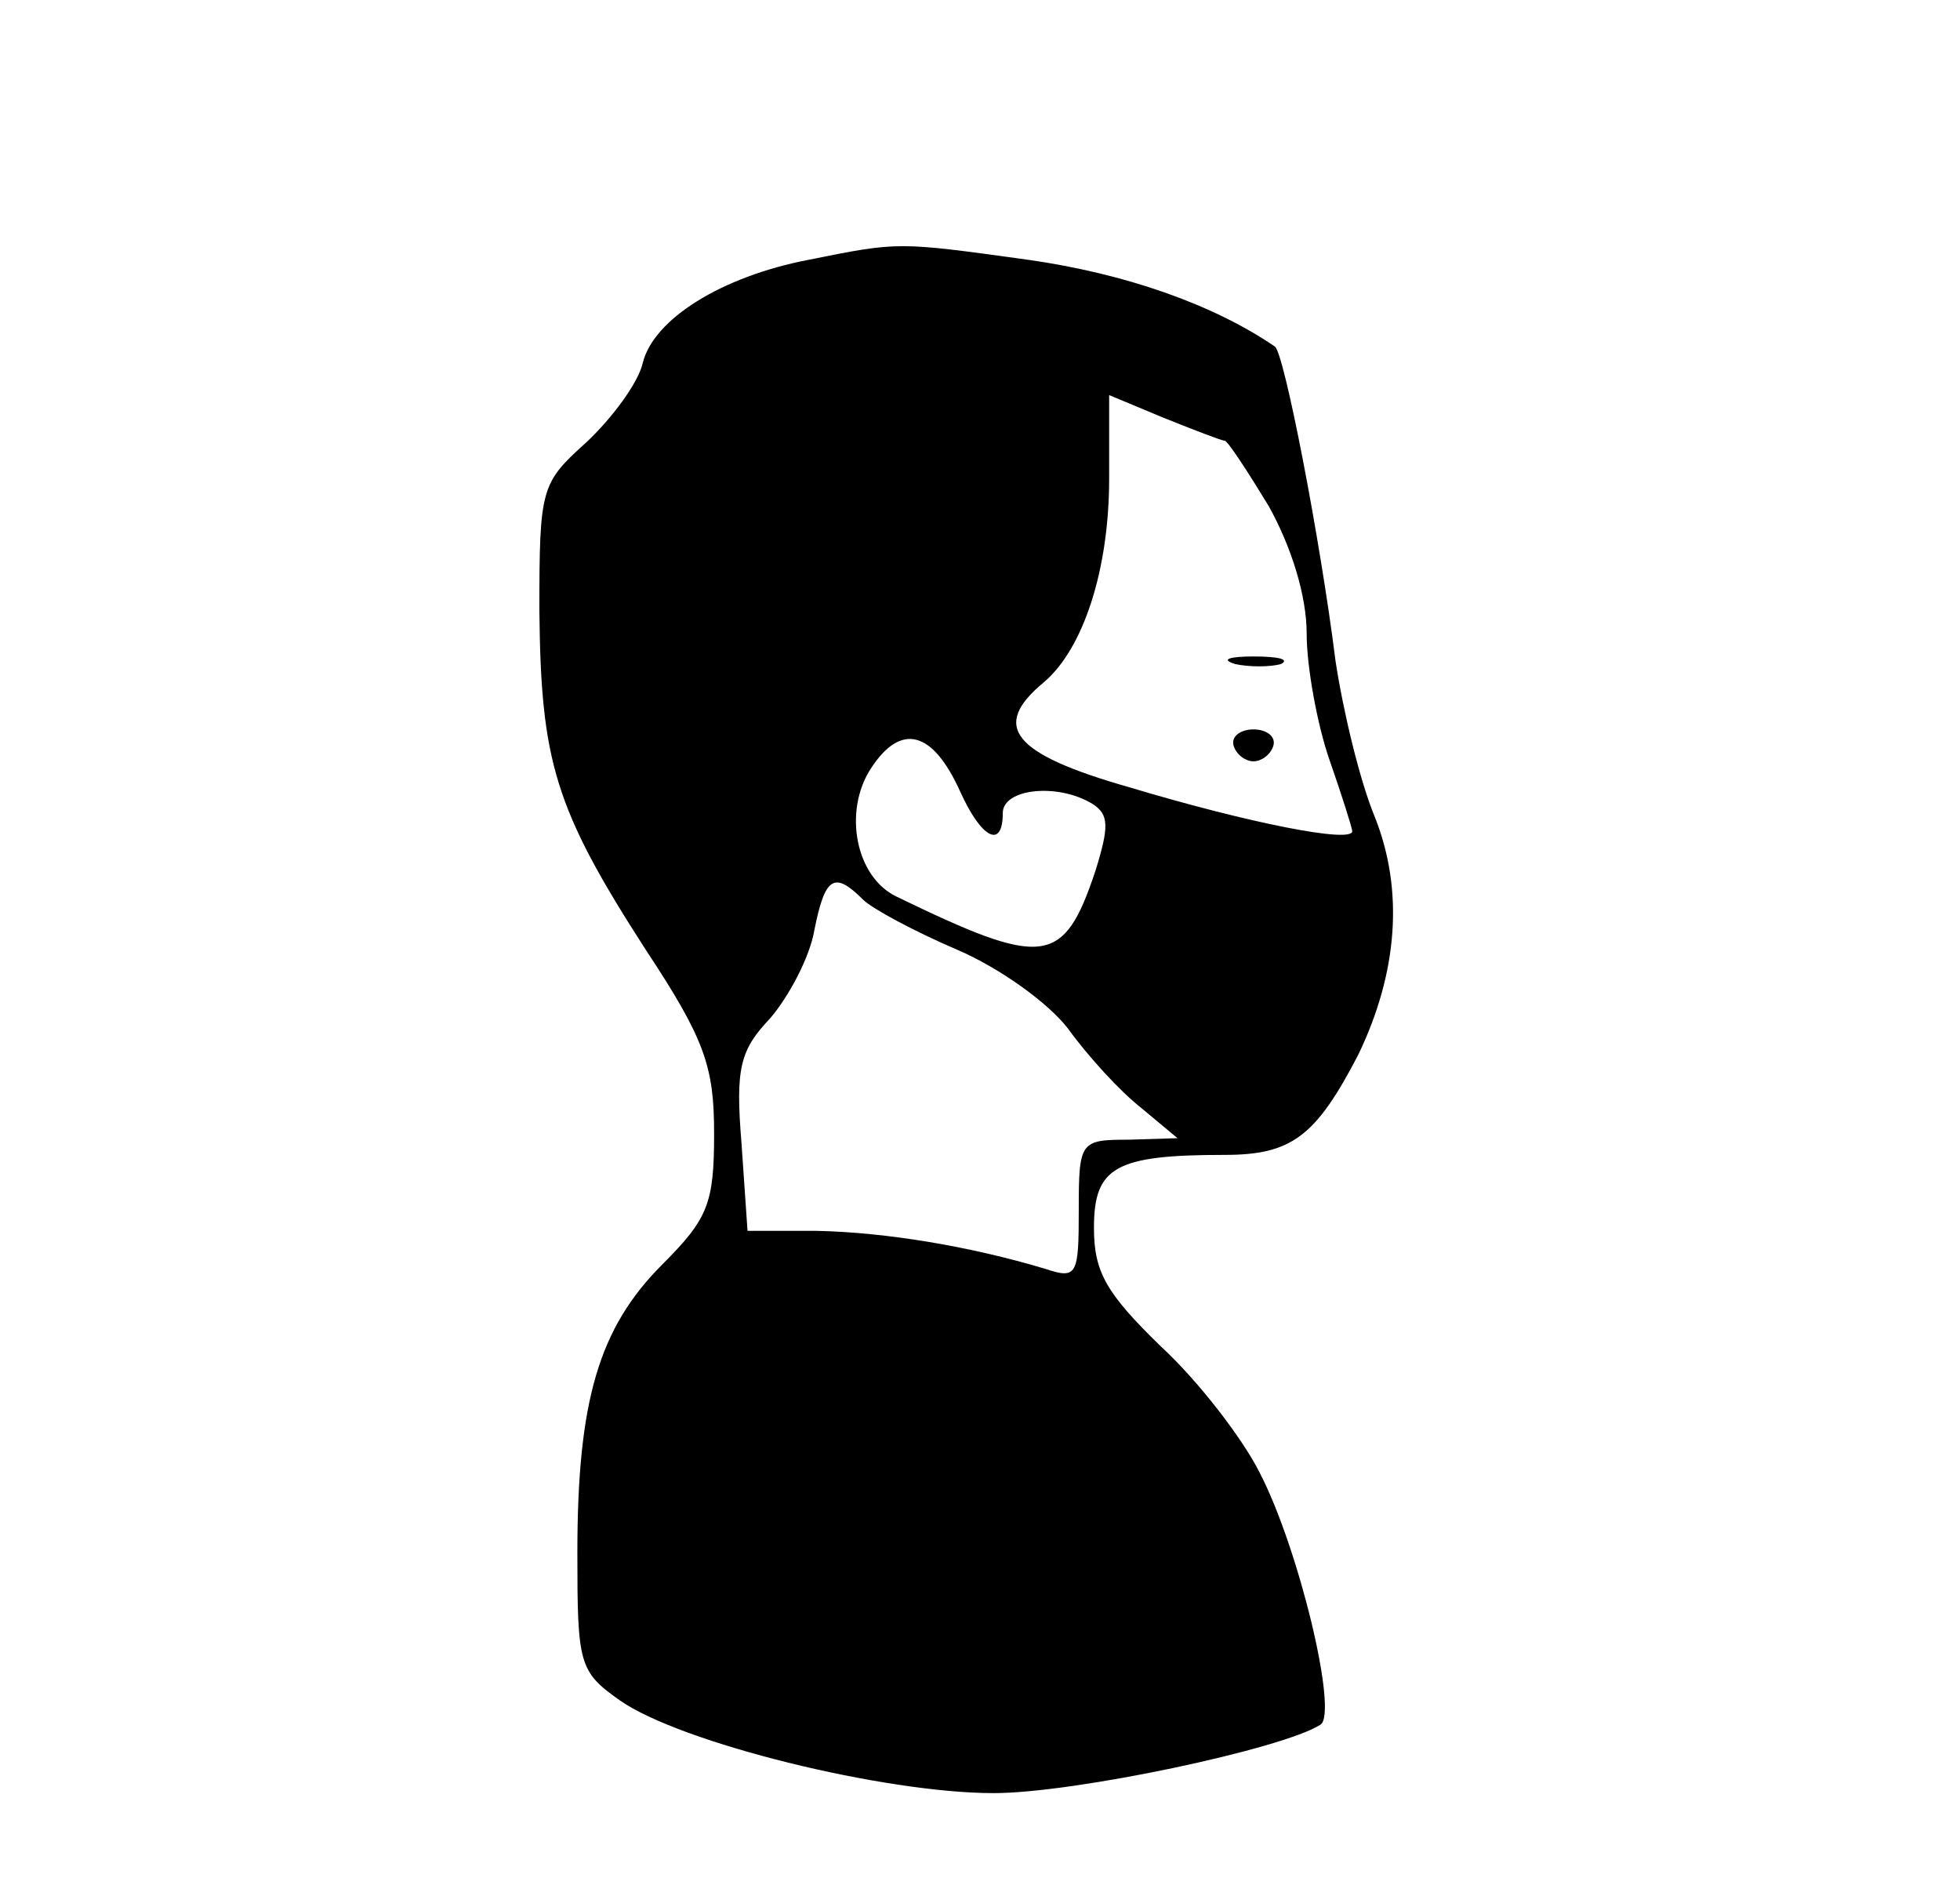
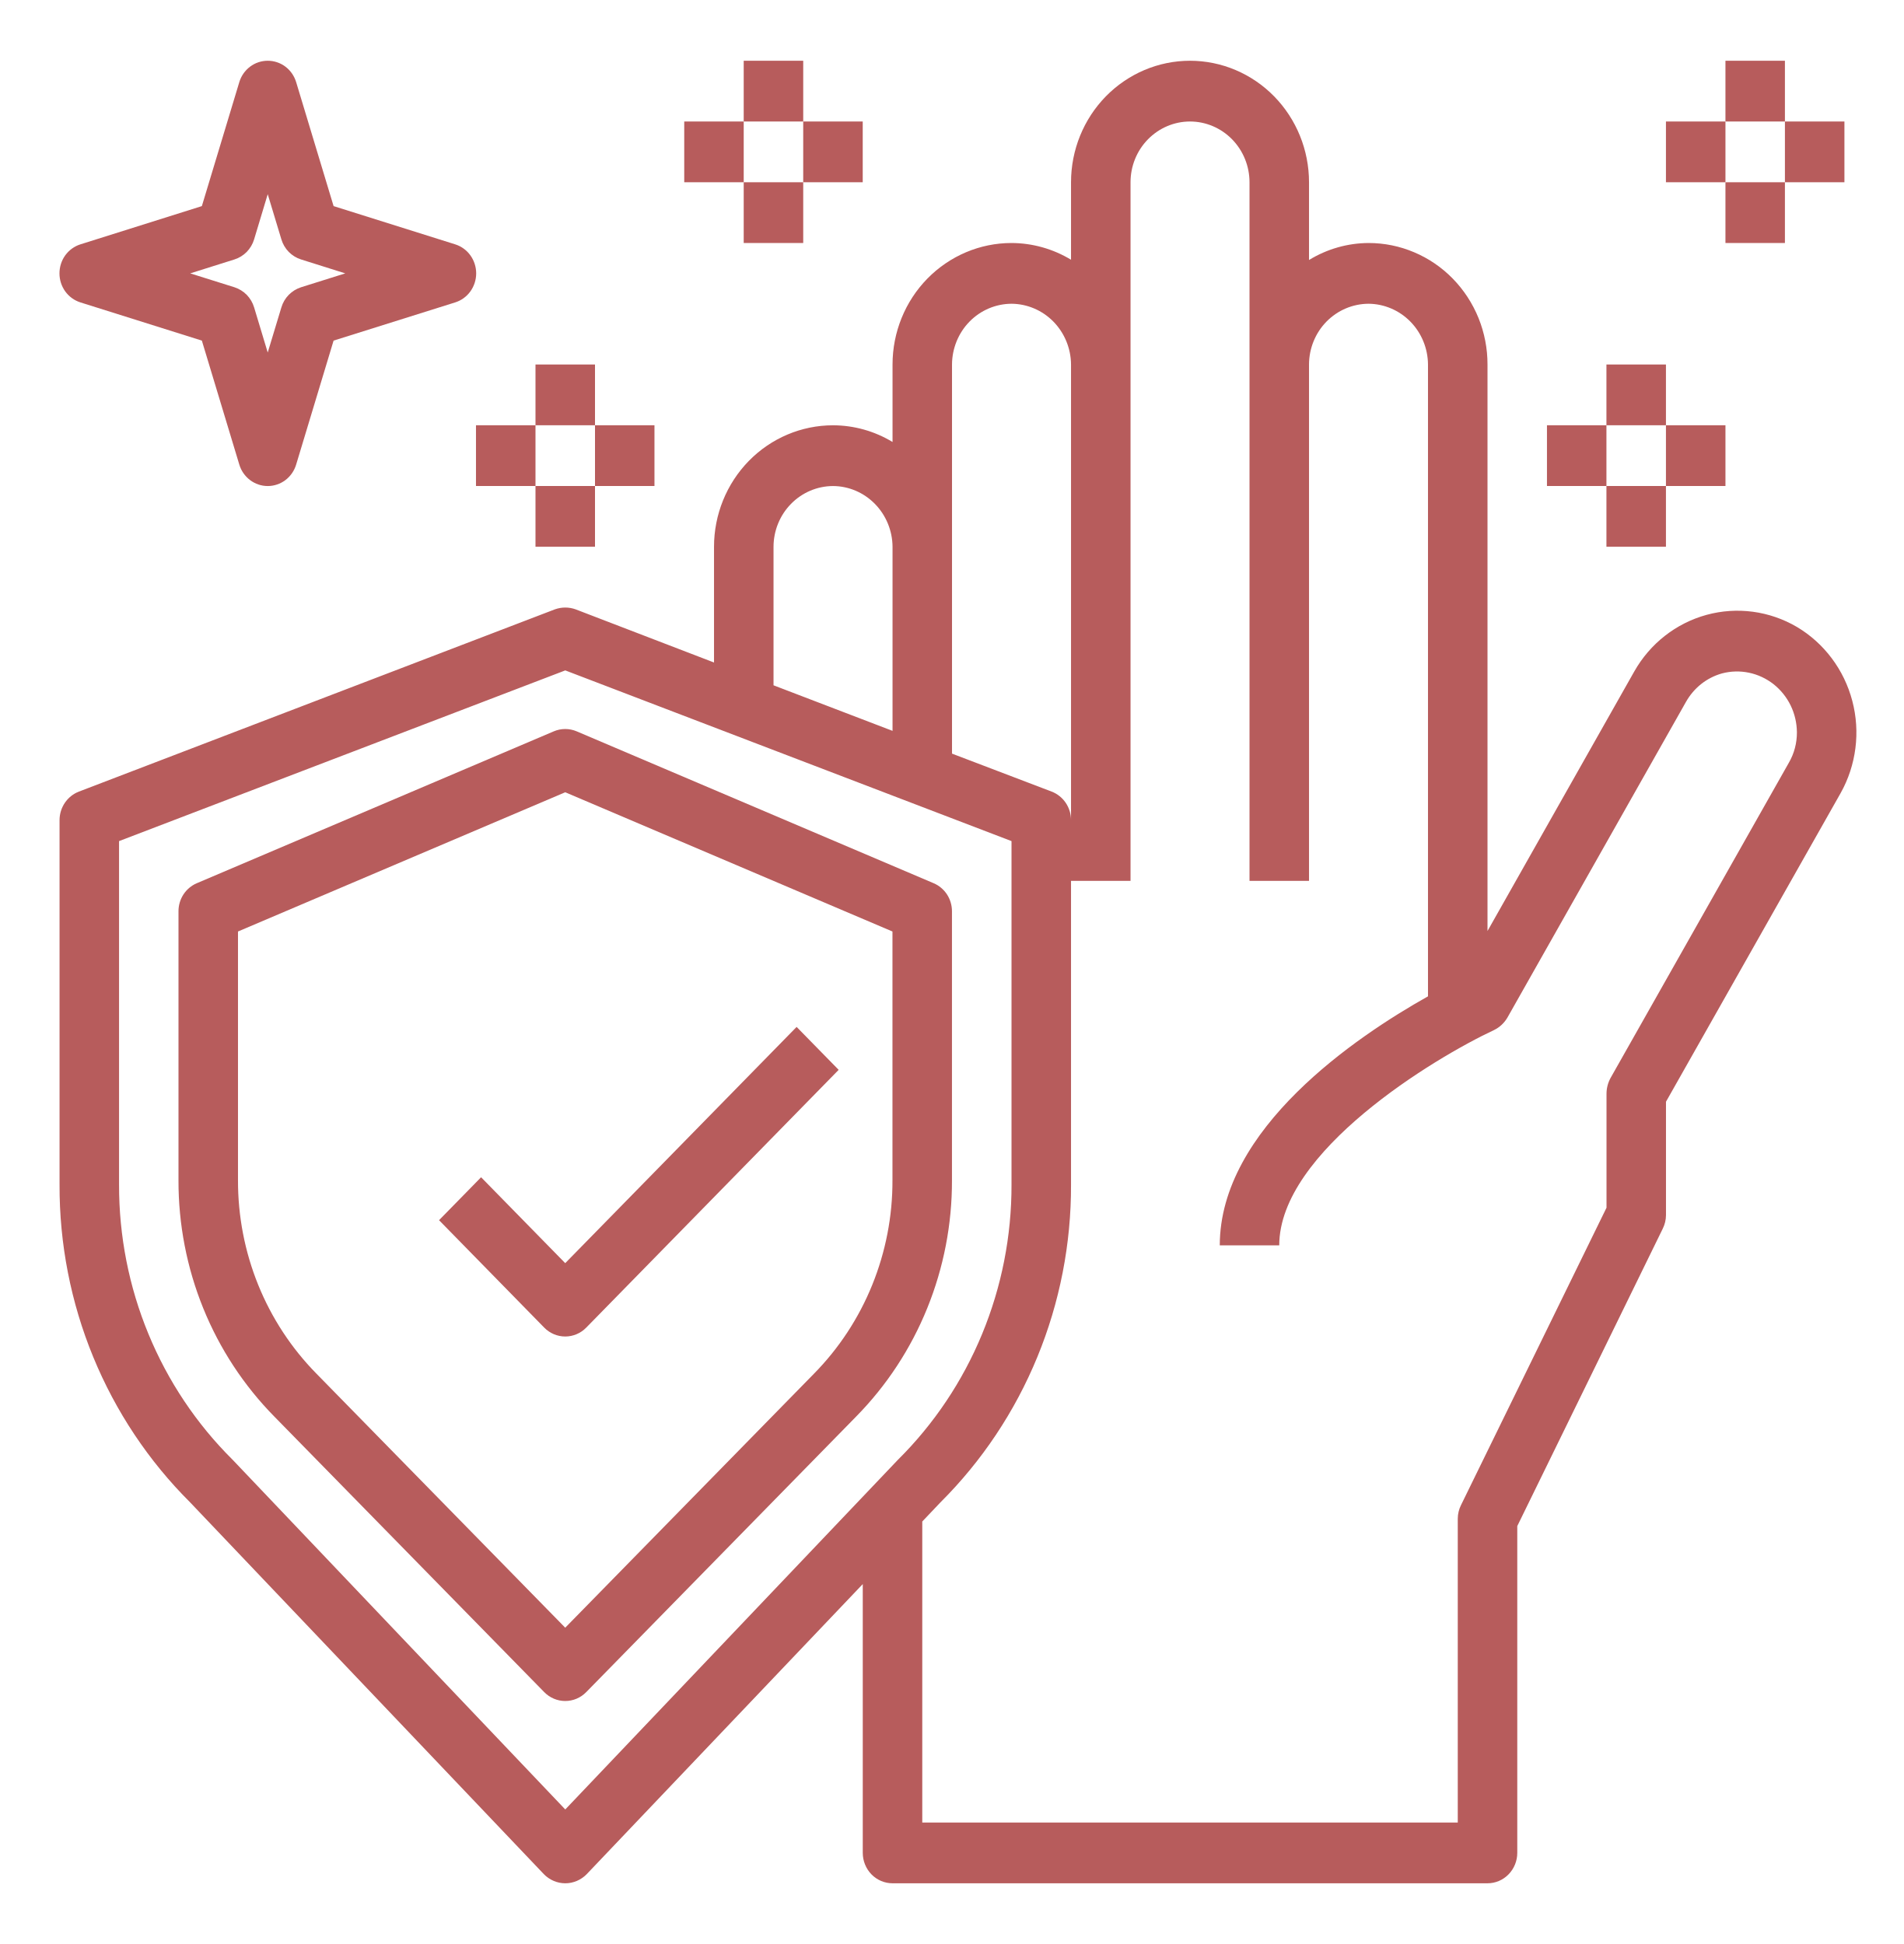
- <svg xmlns="http://www.w3.org/2000/svg" version="1.0" width="129pt" height="124pt" viewBox="0 0 129 124" preserveAspectRatio="xMidYMid meet">
-   <g transform="translate(0,124) scale(0.1,-0.1)" fill="#000000" stroke="none">
-     <path d="M532 1069 c-57 -11 -102 -39 -109 -68 -3 -13 -20 -36 -37 -52 -30 -27 -31 -30 -31 -111 1 -99 10 -130 70 -223 39 -59 45 -77 45 -121 0 -46 -4 -56 -34 -86 -42 -42 -56 -90 -56 -190 0 -73 1 -78 28 -97 40 -28 174 -61 246 -61 53 0 190 29 215 45 12 7 -14 116 -40 166 -11 22 -40 60 -65 83 -36 35 -44 49 -44 78 0 40 14 48 86 48 44 0 60 12 88 66 26 54 30 108 11 156 -10 24 -21 70 -26 103 -10 80 -34 204 -40 207 -41 28 -99 48 -162 57 -87 12 -85 12 -145 0z m274 -119 c2 0 15 -20 29 -43 15 -27 25 -59 25 -84 0 -22 7 -60 15 -83 8 -23 15 -45 15 -47 0 -8 -67 5 -147 29 -77 22 -91 40 -56 69 26 22 43 74 43 134 l0 55 36 -15 c20 -8 38 -15 40 -15z m-174 -231 c14 -31 28 -38 28 -14 0 16 36 20 59 6 11 -7 11 -15 2 -44 -21 -63 -34 -64 -131 -17 -27 13 -35 56 -17 84 20 31 41 25 59 -15z m-64 -71 c6 -6 34 -21 62 -33 28 -12 60 -35 73 -52 13 -18 34 -41 48 -52 l24 -20 -32 -1 c-32 0 -33 -1 -33 -46 0 -43 -1 -46 -22 -39 -50 15 -105 24 -150 25 l-46 0 -4 58 c-4 49 -1 61 19 82 12 14 26 40 29 58 7 35 13 39 32 20z" />
-     <path d="M813 803 c9 -2 23 -2 30 0 6 3 -1 5 -18 5 -16 0 -22 -2 -12 -5z" />
-     <path d="M812 749 c2 -6 8 -10 13 -10 5 0 11 4 13 10 2 6 -4 11 -13 11 -9 0 -15 -5 -13 -11z" />
-   </g>
+ <svg xmlns="http://www.w3.org/2000/svg" width="47" height="48" viewBox="0 0 47 48" fill="none">
+   <path d="M23.5 22.5C23.5 22.352 23.457 22.207 23.377 22.084C23.296 21.961 23.182 21.865 23.048 21.808L14.236 18.058C14.055 17.981 13.851 17.981 13.67 18.058L4.858 21.808C4.724 21.865 4.61 21.961 4.529 22.084C4.449 22.207 4.406 22.352 4.406 22.5V29.144C4.404 30.227 4.611 31.301 5.017 32.302C5.423 33.304 6.02 34.213 6.772 34.977L13.434 41.78C13.572 41.921 13.758 42 13.953 42C14.148 42 14.335 41.921 14.472 41.78L21.134 34.977C21.886 34.213 22.483 33.304 22.889 32.302C23.295 31.301 23.503 30.227 23.5 29.144V22.5ZM22.031 29.144C22.034 30.03 21.863 30.909 21.531 31.728C21.199 32.547 20.711 33.291 20.095 33.917L13.953 40.19L7.811 33.917C7.195 33.291 6.707 32.547 6.375 31.728C6.043 30.909 5.873 30.03 5.875 29.144V23L13.953 19.562L22.031 23V29.144Z" fill="#B75C5C" />
+   <path d="M11.876 29.068L10.838 30.128L13.434 32.78C13.572 32.921 13.758 33 13.953 33C14.148 33 14.335 32.921 14.472 32.78L20.703 26.416L19.665 25.356L13.953 31.189L11.876 29.068Z" fill="#B75C5C" />
+   <path d="M44.358 15.48C43.682 15.083 42.879 14.976 42.126 15.182C41.372 15.389 40.73 15.893 40.341 16.583L36.72 22.988V9C36.721 8.606 36.645 8.216 36.498 7.852C36.35 7.488 36.134 7.157 35.861 6.878C35.588 6.599 35.264 6.378 34.907 6.228C34.551 6.077 34.169 6 33.783 6C33.265 6.003 32.757 6.148 32.314 6.42V4.5C32.314 3.705 32.004 2.942 31.453 2.379C30.903 1.817 30.155 1.5 29.376 1.5C28.597 1.5 27.85 1.817 27.299 2.379C26.748 2.942 26.439 3.705 26.439 4.5V6.413C25.994 6.144 25.487 6.002 24.97 6C24.191 6 23.444 6.317 22.893 6.879C22.342 7.442 22.033 8.205 22.033 9V10.913C21.588 10.644 21.081 10.502 20.564 10.501C19.785 10.501 19.038 10.817 18.487 11.379C17.936 11.942 17.626 12.705 17.626 13.501V16.358L14.211 15.046C14.045 14.986 13.864 14.986 13.697 15.046L1.947 19.546C1.807 19.6 1.687 19.696 1.601 19.822C1.516 19.948 1.47 20.097 1.47 20.25V29.25C1.465 30.712 1.748 32.16 2.302 33.507C2.856 34.855 3.669 36.075 4.694 37.096L13.426 46.276C13.495 46.347 13.577 46.403 13.668 46.442C13.759 46.481 13.856 46.501 13.954 46.501C14.053 46.501 14.15 46.481 14.241 46.442C14.332 46.403 14.414 46.347 14.483 46.276L21.298 39.113V45.751C21.298 45.949 21.376 46.14 21.513 46.281C21.651 46.422 21.838 46.501 22.033 46.501H36.72C36.915 46.501 37.102 46.422 37.239 46.281C37.377 46.14 37.455 45.949 37.455 45.751V37.681L41.046 30.338C41.098 30.233 41.126 30.118 41.126 30V27.203L45.437 19.583C45.824 18.892 45.928 18.073 45.725 17.305C45.523 16.536 45.031 15.88 44.358 15.48ZM23.501 9C23.503 8.603 23.658 8.222 23.933 7.941C24.208 7.66 24.581 7.502 24.97 7.5C25.359 7.503 25.731 7.662 26.006 7.943C26.28 8.224 26.436 8.604 26.439 9V20.25C26.439 20.097 26.393 19.948 26.308 19.822C26.222 19.696 26.102 19.6 25.962 19.546L23.501 18.608V9ZM19.095 13.501C19.096 13.103 19.251 12.722 19.527 12.441C19.802 12.16 20.175 12.002 20.564 12.001C20.953 12.003 21.324 12.162 21.599 12.443C21.874 12.724 22.03 13.104 22.033 13.501V18.046L19.095 16.921V13.501ZM13.954 44.678L5.744 36.045C5.742 36.045 5.74 36.045 5.739 36.043C5.738 36.042 5.737 36.04 5.737 36.038C4.849 35.156 4.143 34.1 3.663 32.934C3.182 31.768 2.936 30.516 2.939 29.25V20.768L13.954 16.553L24.97 20.768V29.25C24.973 30.517 24.726 31.772 24.244 32.939C23.762 34.107 23.055 35.163 22.165 36.045L13.954 44.678ZM44.159 18.833L39.753 26.625C39.692 26.741 39.659 26.869 39.658 27V29.82L36.066 37.163C36.014 37.267 35.986 37.383 35.986 37.501V45.001H22.767V37.568L23.215 37.096C24.24 36.075 25.053 34.855 25.607 33.507C26.161 32.16 26.444 30.712 26.439 29.25V21.75H27.908V4.5C27.908 4.103 28.062 3.721 28.338 3.44C28.613 3.159 28.987 3 29.376 3C29.766 3 30.14 3.159 30.415 3.44C30.69 3.721 30.845 4.103 30.845 4.5V21.75H32.314V9C32.315 8.603 32.47 8.222 32.745 7.941C33.021 7.66 33.394 7.502 33.783 7.5C34.171 7.503 34.543 7.662 34.818 7.943C35.093 8.224 35.248 8.604 35.251 9V24.601C33.474 25.598 30.111 27.87 30.111 30.75H31.579C31.579 28.433 35.406 26.123 36.882 25.433C37.019 25.366 37.134 25.259 37.212 25.125L41.618 17.333C41.714 17.162 41.842 17.011 41.994 16.89C42.147 16.769 42.321 16.68 42.507 16.628C42.725 16.57 42.953 16.564 43.174 16.61C43.395 16.656 43.602 16.753 43.781 16.893C43.959 17.034 44.104 17.214 44.204 17.42C44.304 17.626 44.356 17.853 44.358 18.083C44.359 18.347 44.291 18.606 44.159 18.833Z" fill="#B75C5C" />
+   <path d="M1.986 7.467L4.983 8.41L5.907 11.47C5.953 11.624 6.046 11.758 6.173 11.854C6.299 11.949 6.452 12.001 6.609 12.001C6.767 12.001 6.92 11.949 7.046 11.854C7.172 11.758 7.265 11.624 7.311 11.47L8.235 8.41L11.236 7.467C11.386 7.42 11.518 7.325 11.611 7.196C11.704 7.067 11.755 6.91 11.755 6.75C11.755 6.59 11.704 6.433 11.611 6.304C11.518 6.175 11.386 6.08 11.236 6.033L8.235 5.089L7.311 2.029C7.265 1.876 7.172 1.742 7.046 1.646C6.92 1.551 6.767 1.5 6.609 1.5C6.452 1.5 6.299 1.551 6.173 1.646C6.046 1.742 5.953 1.876 5.907 2.029L4.983 5.089L1.986 6.033C1.836 6.08 1.705 6.175 1.611 6.304C1.518 6.433 1.468 6.59 1.468 6.75C1.468 6.91 1.518 7.067 1.611 7.196C1.705 7.325 1.836 7.42 1.986 7.467ZM5.788 6.406C5.902 6.37 6.006 6.306 6.091 6.22C6.175 6.133 6.238 6.027 6.273 5.91L6.609 4.795L6.946 5.91C6.981 6.027 7.043 6.133 7.128 6.22C7.213 6.306 7.317 6.37 7.431 6.406L8.523 6.75L7.431 7.093C7.317 7.13 7.213 7.194 7.128 7.28C7.043 7.367 6.981 7.473 6.946 7.59L6.609 8.704L6.273 7.59C6.238 7.473 6.175 7.367 6.091 7.28C6.006 7.194 5.902 7.13 5.788 7.093L4.696 6.75L5.788 6.406Z" fill="#B75C5C" />
+   <path d="M42.594 1.5H44.062V3H42.594V1.5Z" fill="#B75C5C" />
+   <path d="M41.125 3H42.594V4.5H41.125V3Z" fill="#B75C5C" />
+   <path d="M44.062 3H45.531V4.5H44.062V3Z" fill="#B75C5C" />
+   <path d="M42.594 4.5H44.062V6H42.594V4.5Z" fill="#B75C5C" />
+   <path d="M18.359 1.5H19.828V3H18.359V1.5Z" fill="#B75C5C" />
+   <path d="M16.891 3H18.359V4.5H16.891V3Z" fill="#B75C5C" />
+   <path d="M19.828 3H21.297V4.5H19.828V3Z" fill="#B75C5C" />
+   <path d="M18.359 4.5H19.828V6H18.359V4.5Z" fill="#B75C5C" />
+   <path d="M13.219 9H14.688V10.5H13.219V9Z" fill="#B75C5C" />
+   <path d="M11.75 10.5H13.219V12H11.75V10.5Z" fill="#B75C5C" />
+   <path d="M14.688 10.5H16.156V12H14.688V10.5Z" fill="#B75C5C" />
+   <path d="M13.219 12H14.688V13.5H13.219V12Z" fill="#B75C5C" />
+   <path d="M39.656 9H41.125V10.5H39.656V9Z" fill="#B75C5C" />
+   <path d="M38.188 10.5H39.656V12H38.188V10.5Z" fill="#B75C5C" />
+   <path d="M41.125 10.5H42.594V12H41.125V10.5Z" fill="#B75C5C" />
+   <path d="M39.656 12H41.125V13.5H39.656V12Z" fill="#B75C5C" />
</svg>
